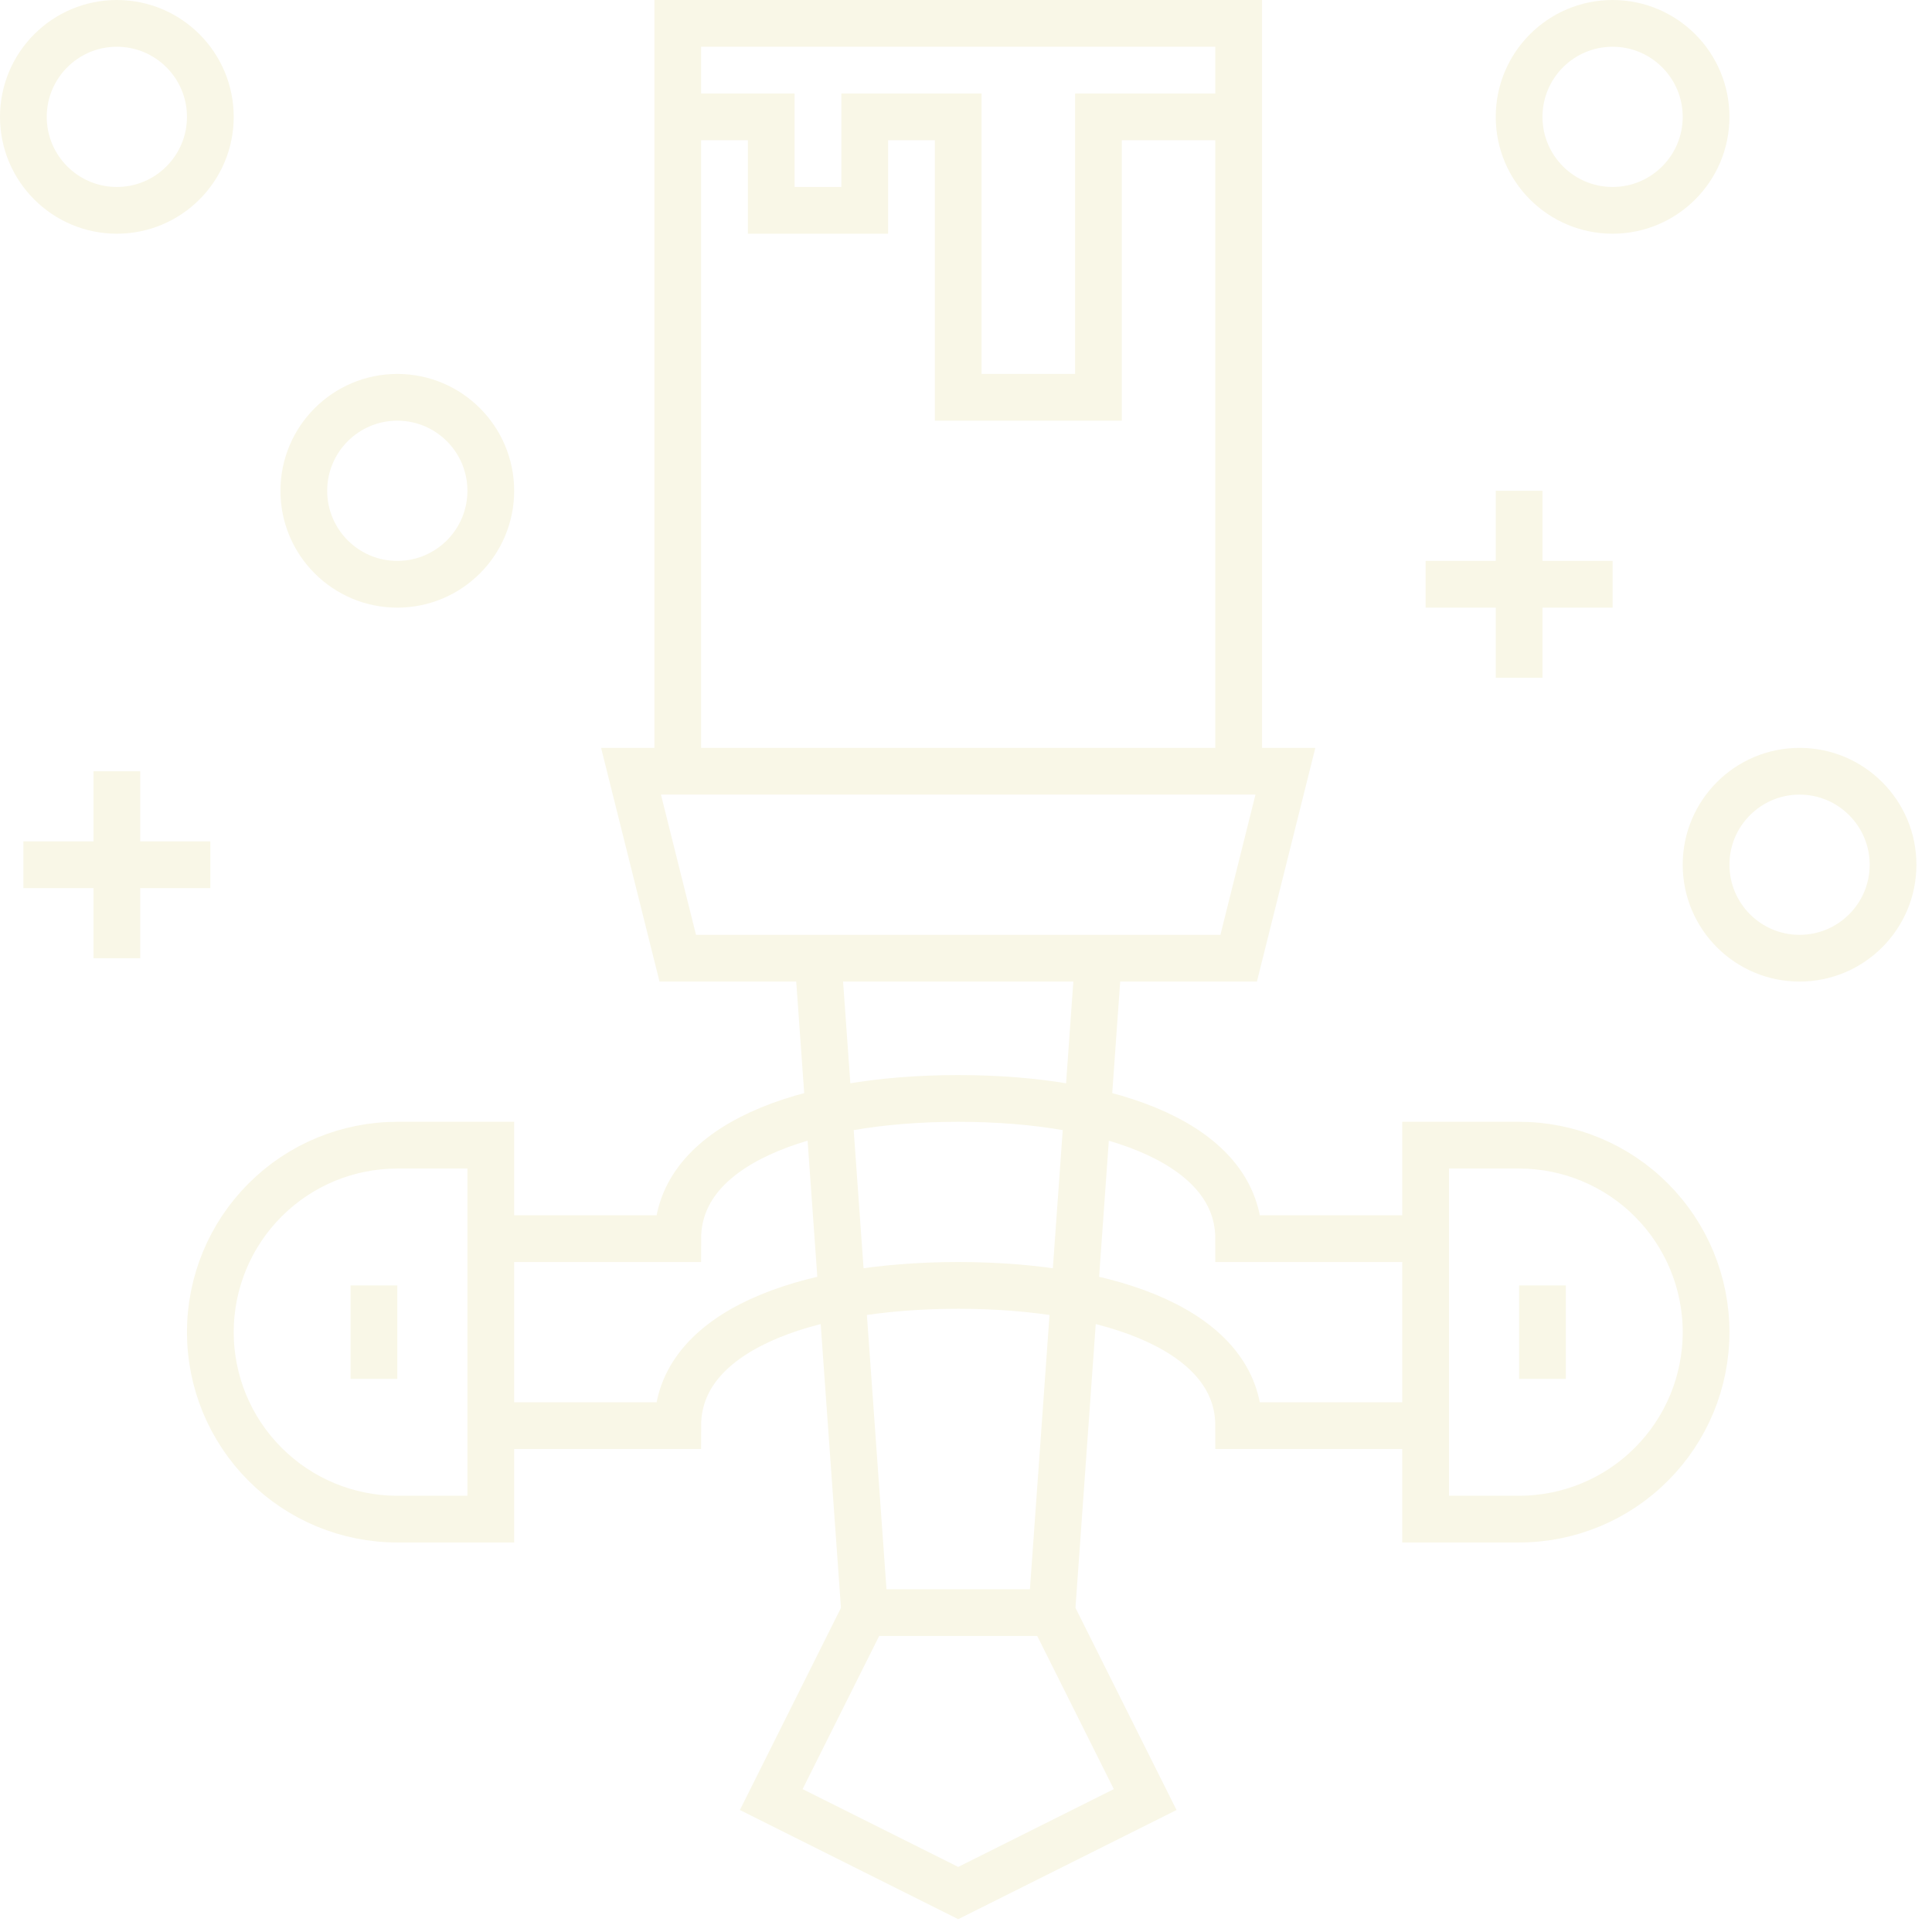
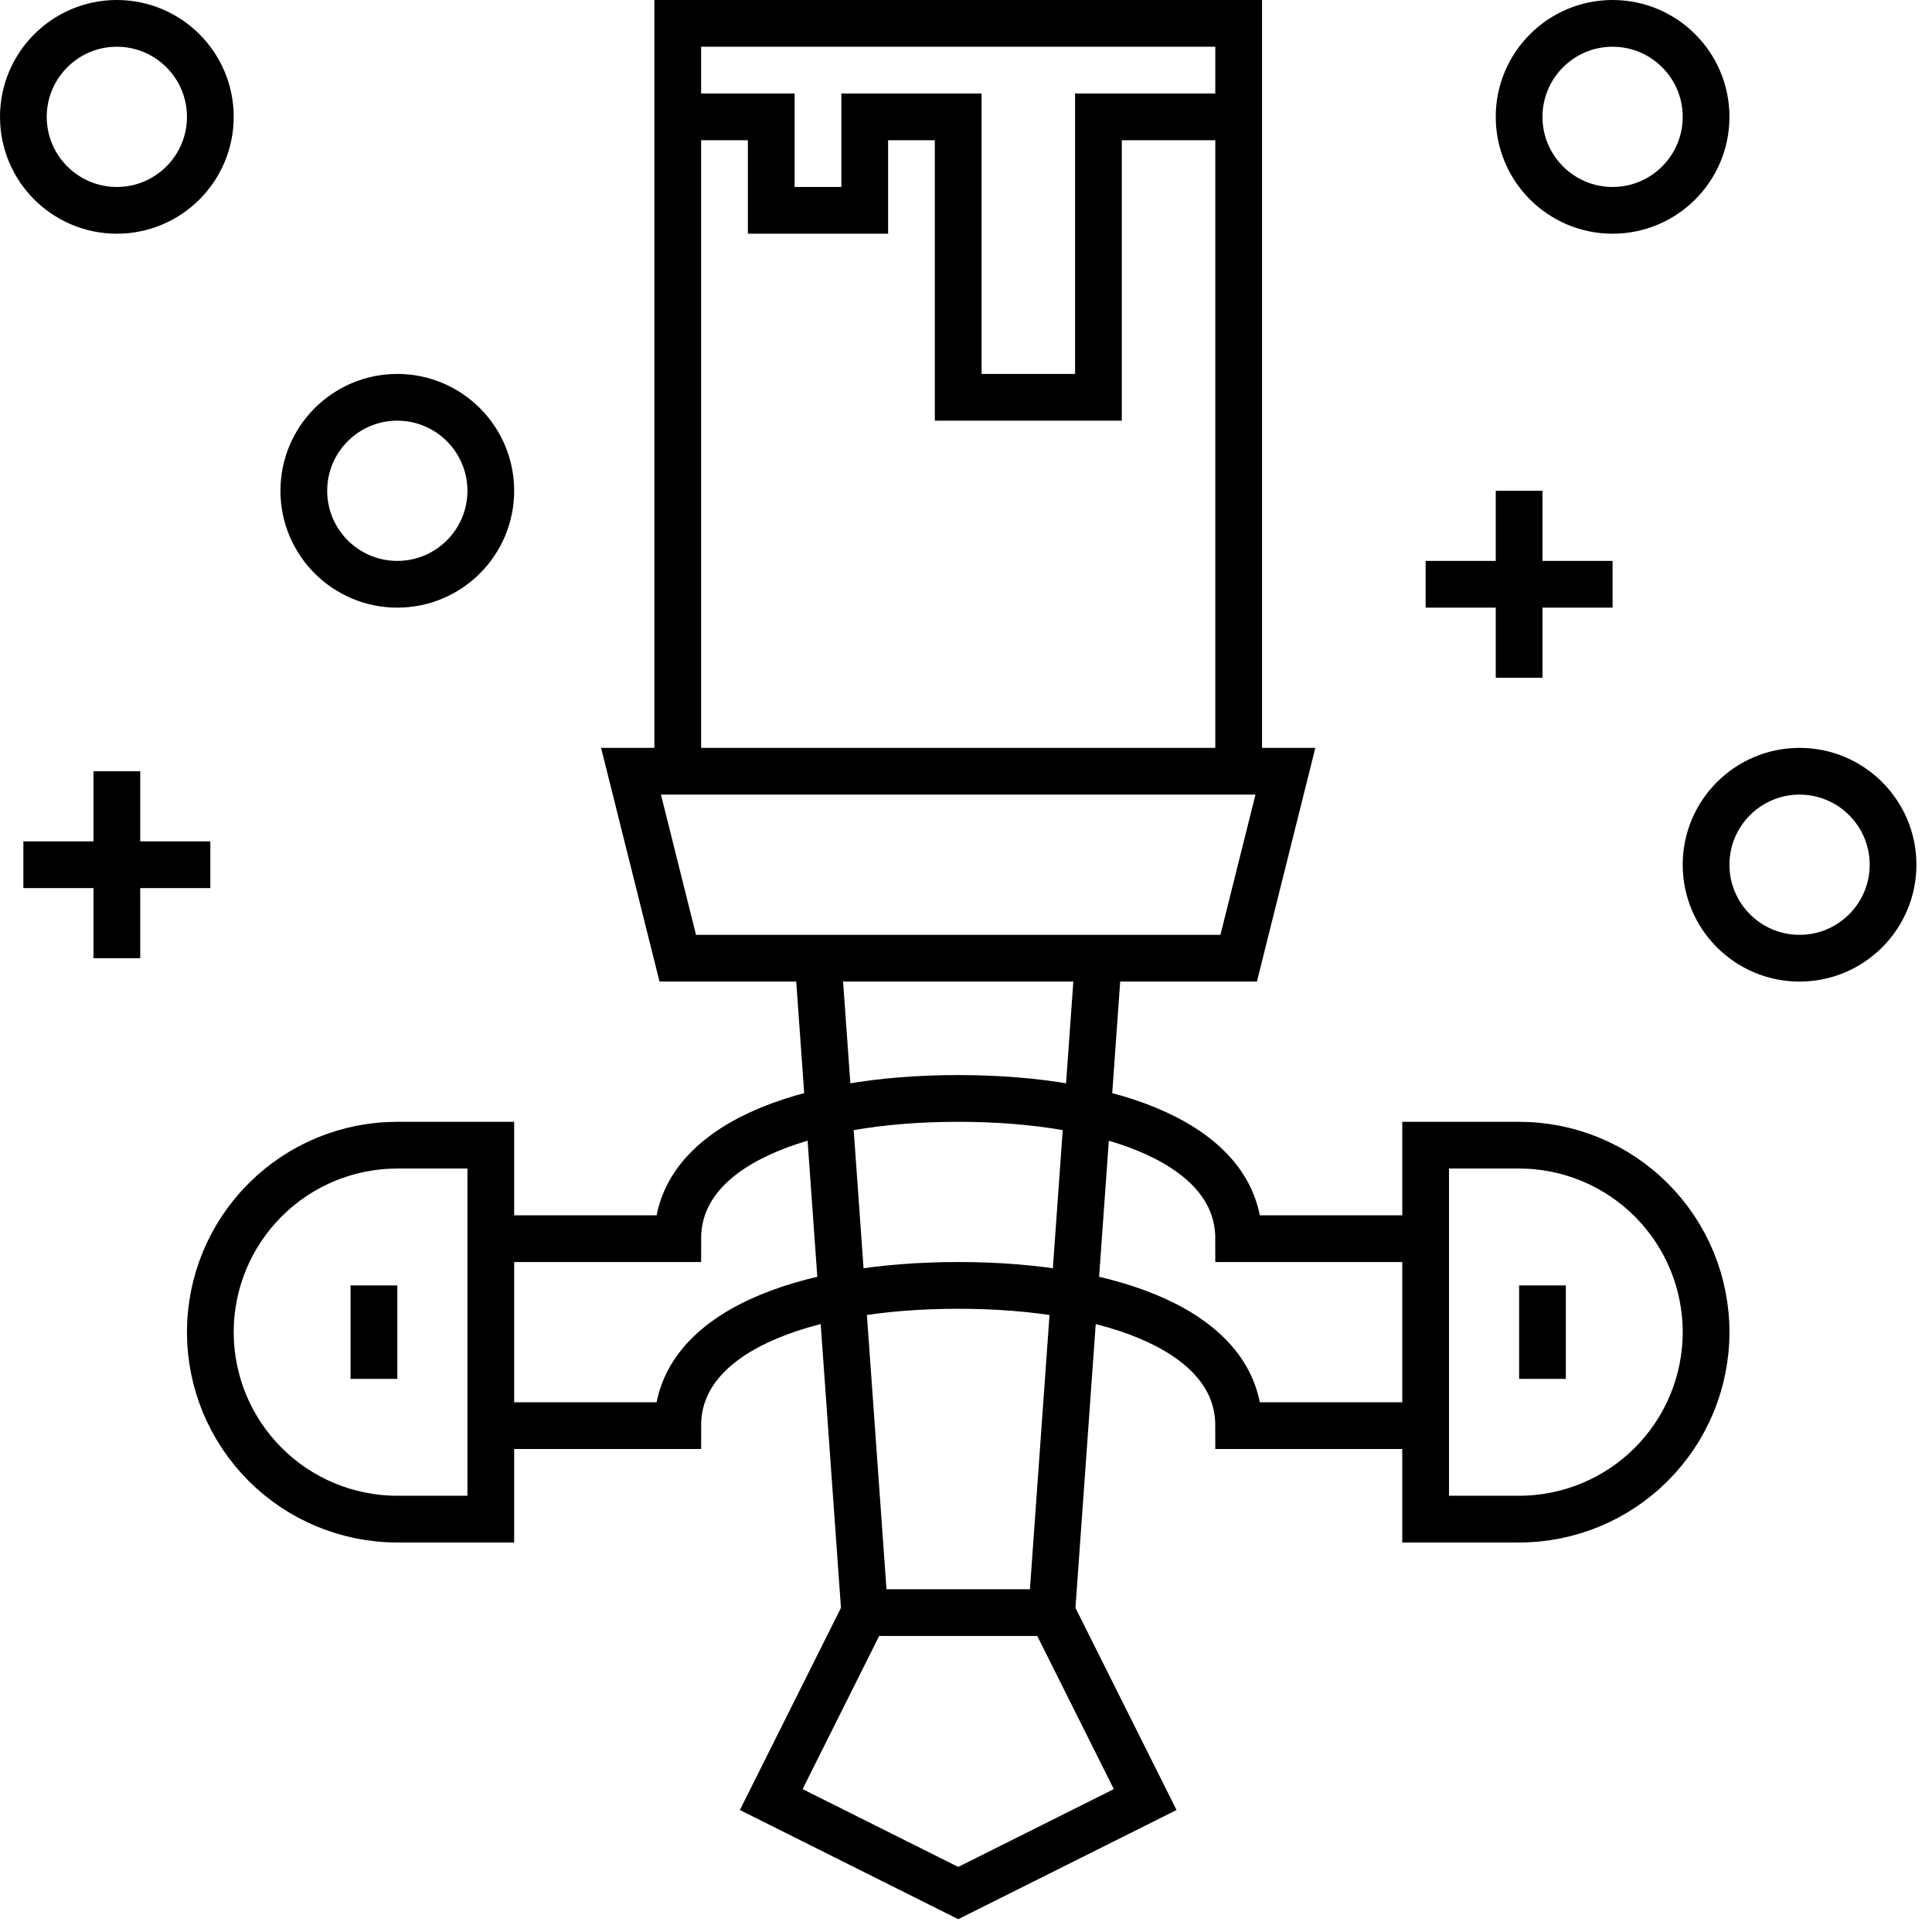
<svg xmlns="http://www.w3.org/2000/svg" width="31" height="31" viewBox="0 0 31 31" fill="none">
-   <path d="M17.625 15.375L16.875 25.875M16.875 25.875L18.375 28.875L15.375 30.375L12.375 28.875L13.875 25.875M16.875 25.875H13.875M13.875 25.875L13.125 15.375M6 20.625V22.125M24.75 20.625V22.125M7.875 19.875H10.875C10.875 18.375 12.889 17.625 15.375 17.625C17.861 17.625 19.875 18.375 19.875 19.875H22.875M7.875 22.875H10.875C10.875 21.375 12.889 20.625 15.375 20.625C17.861 20.625 19.875 21.375 19.875 22.875H22.875M19.875 12.375V0.375H10.875V12.375M19.875 1.875H17.625V6.375H15.375V1.875H13.875V3.375H12.375V1.875H10.875M1.875 12.375V15.375M0.375 13.875H3.375M24.375 7.875V10.875M22.875 9.375H25.875M6.375 18.375H7.875V24.375H6.375C5.579 24.375 4.816 24.059 4.254 23.496C3.691 22.934 3.375 22.171 3.375 21.375C3.375 20.579 3.691 19.816 4.254 19.254C4.816 18.691 5.579 18.375 6.375 18.375ZM22.875 18.375H24.375C25.171 18.375 25.934 18.691 26.496 19.254C27.059 19.816 27.375 20.579 27.375 21.375C27.375 22.171 27.059 22.934 26.496 23.496C25.934 24.059 25.171 24.375 24.375 24.375H22.875V18.375ZM20.625 12.375L19.875 15.375H10.875L10.125 12.375H20.625ZM3.375 1.875C3.375 2.703 2.703 3.375 1.875 3.375C1.047 3.375 0.375 2.703 0.375 1.875C0.375 1.047 1.047 0.375 1.875 0.375C2.703 0.375 3.375 1.047 3.375 1.875ZM7.875 7.875C7.875 8.703 7.203 9.375 6.375 9.375C5.547 9.375 4.875 8.703 4.875 7.875C4.875 7.047 5.547 6.375 6.375 6.375C7.203 6.375 7.875 7.047 7.875 7.875ZM27.375 1.875C27.375 2.703 26.703 3.375 25.875 3.375C25.047 3.375 24.375 2.703 24.375 1.875C24.375 1.047 25.047 0.375 25.875 0.375C26.703 0.375 27.375 1.047 27.375 1.875ZM30.375 13.875C30.375 14.703 29.703 15.375 28.875 15.375C28.047 15.375 27.375 14.703 27.375 13.875C27.375 13.047 28.047 12.375 28.875 12.375C29.703 12.375 30.375 13.047 30.375 13.875Z" stroke="#F9F7E7" stroke-width="0.75" />
+   <path d="M17.625 15.375L16.875 25.875M16.875 25.875L18.375 28.875L15.375 30.375L12.375 28.875L13.875 25.875M16.875 25.875H13.875M13.875 25.875L13.125 15.375M6 20.625V22.125M24.75 20.625V22.125M7.875 19.875H10.875C10.875 18.375 12.889 17.625 15.375 17.625C17.861 17.625 19.875 18.375 19.875 19.875H22.875M7.875 22.875H10.875C10.875 21.375 12.889 20.625 15.375 20.625C17.861 20.625 19.875 21.375 19.875 22.875H22.875M19.875 12.375V0.375H10.875V12.375M19.875 1.875H17.625V6.375H15.375V1.875H13.875V3.375H12.375V1.875H10.875M1.875 12.375V15.375M0.375 13.875H3.375M24.375 7.875V10.875M22.875 9.375H25.875M6.375 18.375H7.875V24.375H6.375C5.579 24.375 4.816 24.059 4.254 23.496C3.691 22.934 3.375 22.171 3.375 21.375C3.375 20.579 3.691 19.816 4.254 19.254C4.816 18.691 5.579 18.375 6.375 18.375ZM22.875 18.375H24.375C25.171 18.375 25.934 18.691 26.496 19.254C27.059 19.816 27.375 20.579 27.375 21.375C27.375 22.171 27.059 22.934 26.496 23.496C25.934 24.059 25.171 24.375 24.375 24.375H22.875V18.375ZM20.625 12.375L19.875 15.375H10.875L10.125 12.375H20.625ZM3.375 1.875C3.375 2.703 2.703 3.375 1.875 3.375C1.047 3.375 0.375 2.703 0.375 1.875C0.375 1.047 1.047 0.375 1.875 0.375C2.703 0.375 3.375 1.047 3.375 1.875ZM7.875 7.875C7.875 8.703 7.203 9.375 6.375 9.375C5.547 9.375 4.875 8.703 4.875 7.875C4.875 7.047 5.547 6.375 6.375 6.375C7.203 6.375 7.875 7.047 7.875 7.875ZM27.375 1.875C27.375 2.703 26.703 3.375 25.875 3.375C25.047 3.375 24.375 2.703 24.375 1.875C24.375 1.047 25.047 0.375 25.875 0.375C26.703 0.375 27.375 1.047 27.375 1.875ZM30.375 13.875C30.375 14.703 29.703 15.375 28.875 15.375C28.047 15.375 27.375 14.703 27.375 13.875C27.375 13.047 28.047 12.375 28.875 12.375C29.703 12.375 30.375 13.047 30.375 13.875Z" stroke="currentColor" stroke-width="0.75" />
</svg>
